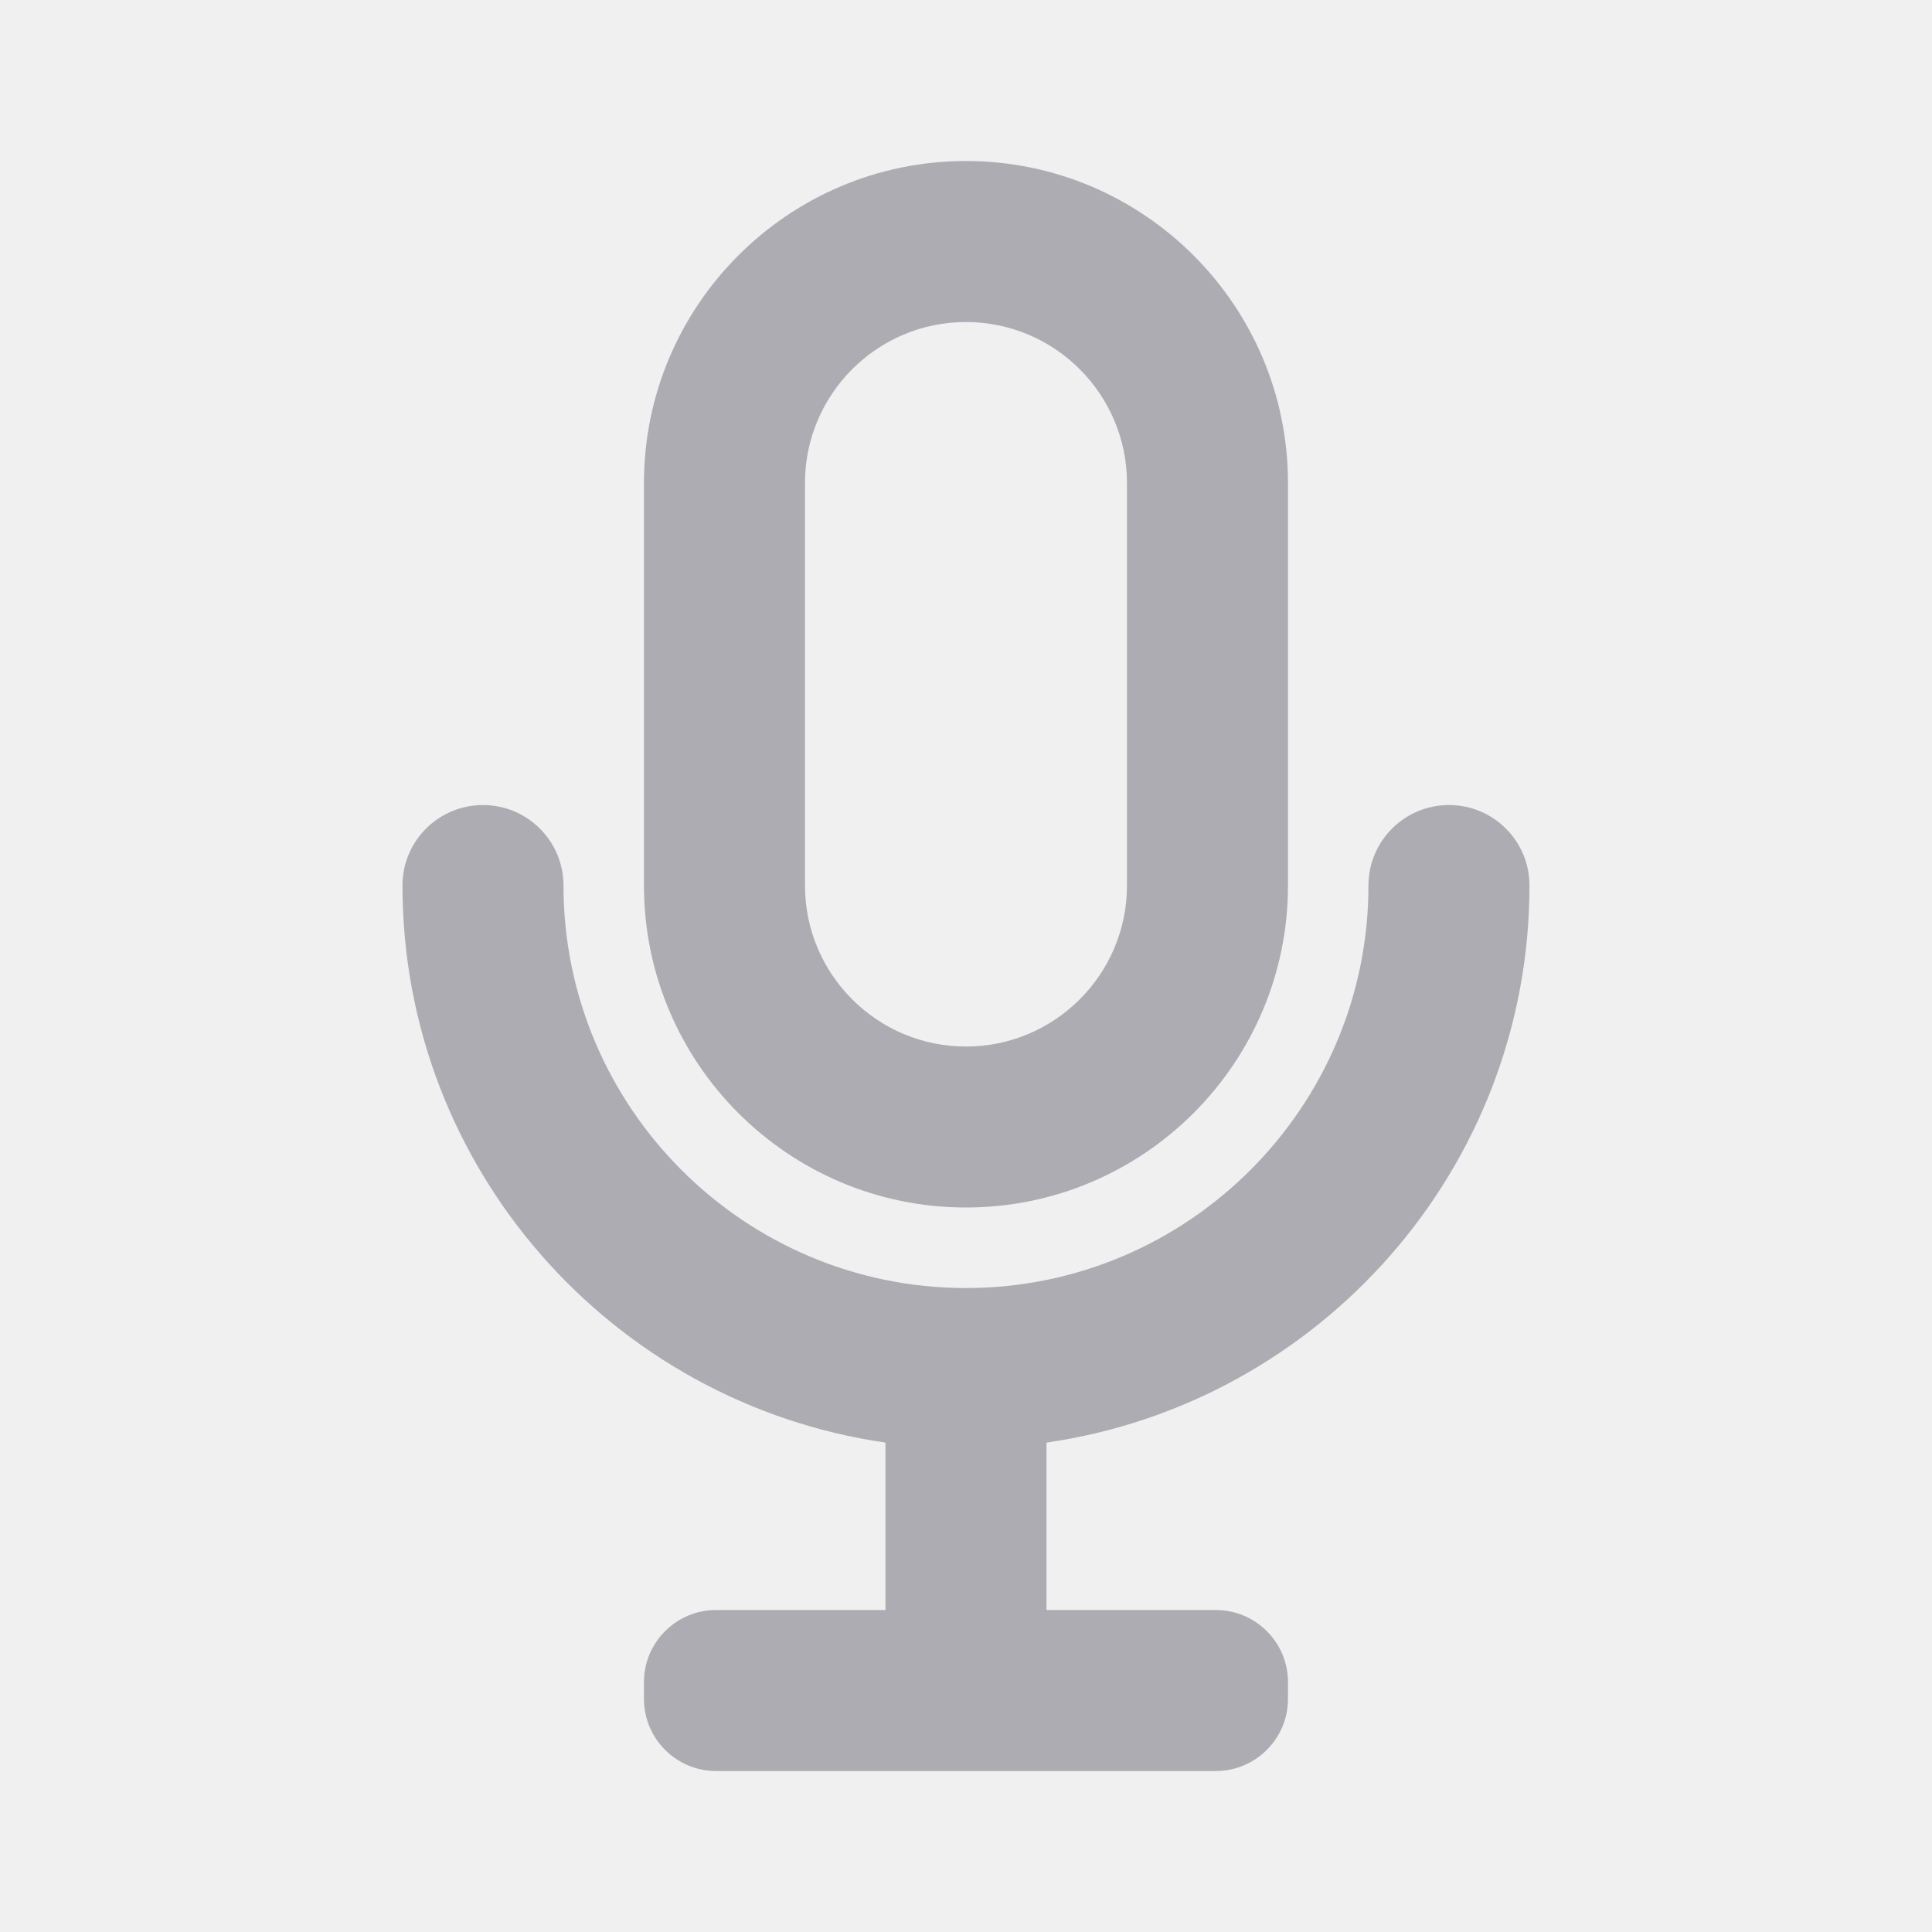
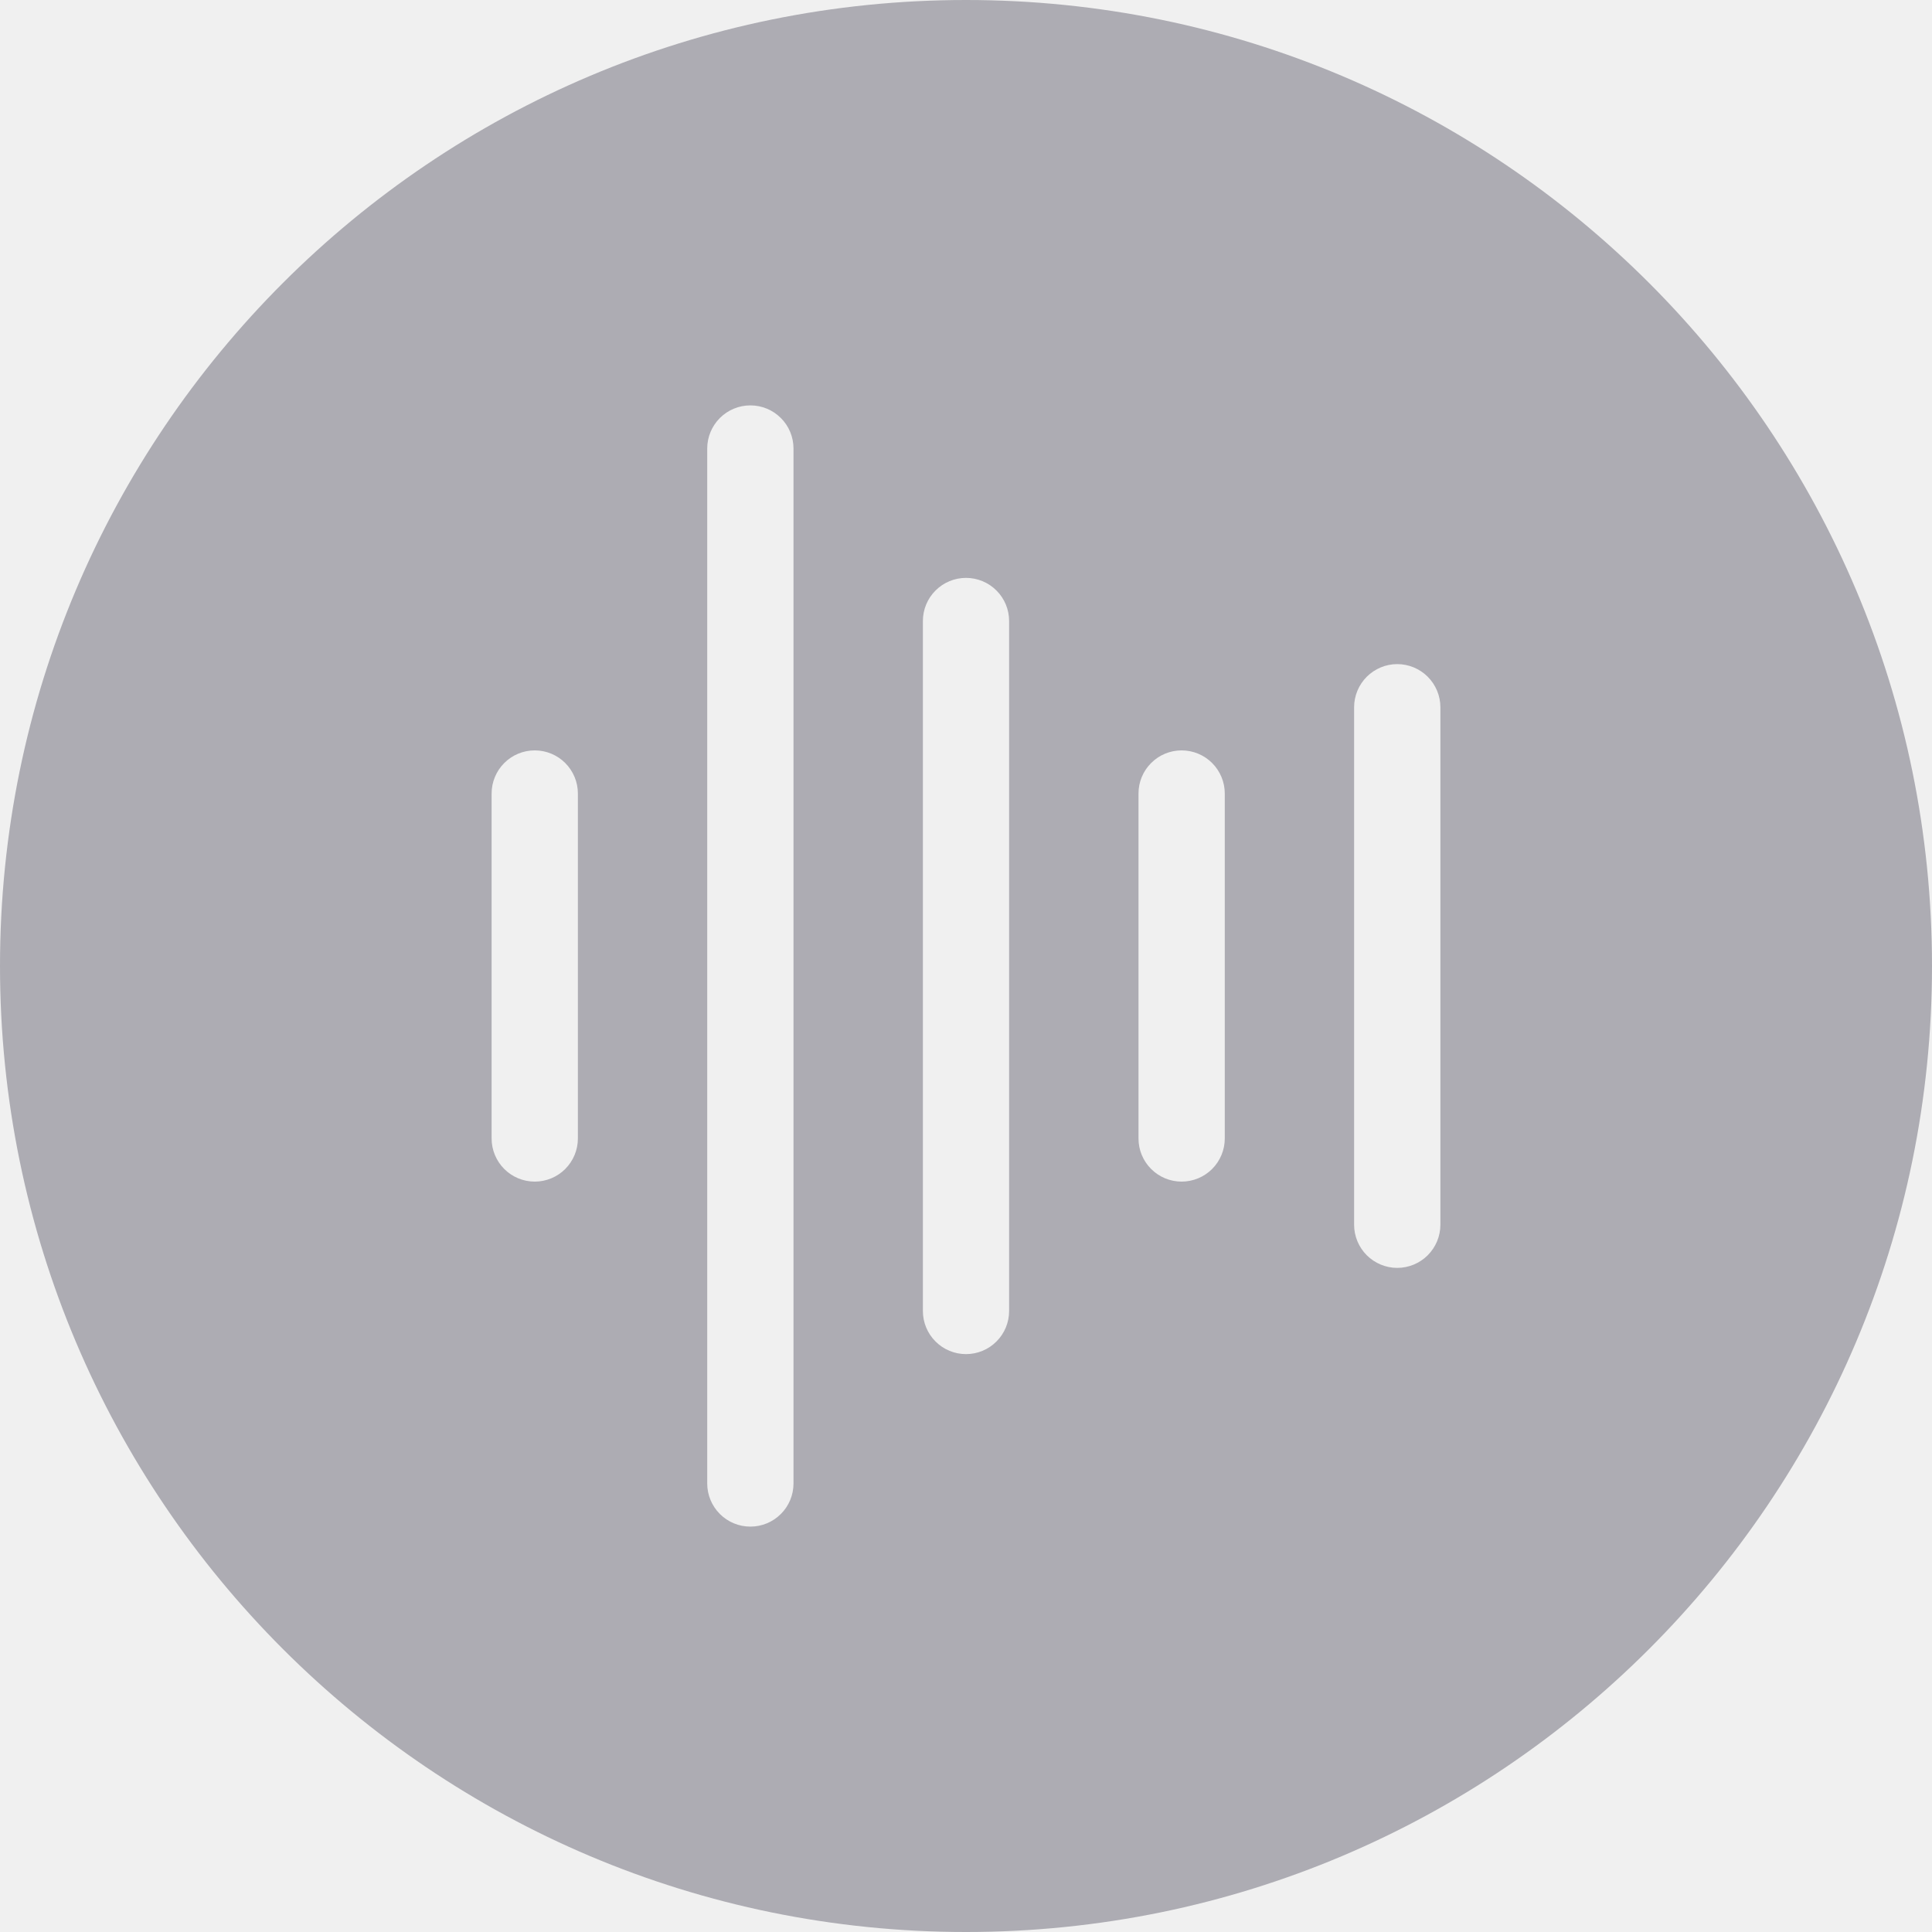
<svg xmlns="http://www.w3.org/2000/svg" width="35" height="35" viewBox="0 0 35 35" fill="none">
-   <mask id="mask0_1255_4512" style="mask-type:luminance" maskUnits="userSpaceOnUse" x="7" y="2" width="21" height="31">
-     <path fill-rule="evenodd" clip-rule="evenodd" d="M17.499 5.834C15.891 5.834 14.583 7.142 14.583 8.75V16.042C14.583 17.651 15.891 18.959 17.499 18.959C19.108 18.959 20.416 17.651 20.416 16.042V8.75C20.416 7.142 19.108 5.834 17.499 5.834ZM23.333 16.042C23.333 19.259 20.716 21.875 17.499 21.875C14.282 21.875 11.666 19.259 11.666 16.042V8.75C11.666 5.533 14.282 2.917 17.499 2.917C20.716 2.917 23.333 5.533 23.333 8.75V16.042ZM26.249 14.584C27.056 14.584 27.708 15.237 27.708 16.042C27.708 21.175 23.897 25.422 18.958 26.134V29.167H22.027C22.746 29.167 23.333 29.753 23.333 30.472V30.779C23.333 31.497 22.746 32.084 22.027 32.084H12.971C12.252 32.084 11.666 31.497 11.666 30.779V30.472C11.666 29.753 12.252 29.167 12.971 29.167H16.041V26.134C11.102 25.422 7.291 21.175 7.291 16.042C7.291 15.237 7.943 14.584 8.749 14.584C9.556 14.584 10.208 15.237 10.208 16.042C10.208 20.063 13.479 23.334 17.499 23.334C21.52 23.334 24.791 20.063 24.791 16.042C24.791 15.237 25.443 14.584 26.249 14.584Z" fill="white" />
-   </mask>
-   <g mask="url(#mask0_1255_4512)">
-     <rect width="35" height="35" fill="#ADACB3" />
-   </g>
+   <path fill-rule="evenodd" clip-rule="evenodd" d="M17.5 35C27.165 35 35 27.165 35 17.5C35 7.835 27.165 0 17.5 0C7.835 0 0 7.835 0 17.5C0 27.165 7.835 35 17.5 35ZM10.24 21.177C10.386 21.031 10.469 20.832 10.469 20.625V14.375C10.469 14.168 10.386 13.969 10.24 13.823C10.093 13.676 9.895 13.594 9.688 13.594C9.48 13.594 9.282 13.676 9.135 13.823C8.989 13.969 8.906 14.168 8.906 14.375V20.625C8.906 20.832 8.989 21.031 9.135 21.177C9.282 21.324 9.48 21.406 9.688 21.406C9.895 21.406 10.093 21.324 10.24 21.177ZM13.041 7.573C13.188 7.426 13.386 7.344 13.594 7.344C13.801 7.344 14 7.426 14.146 7.573C14.293 7.719 14.375 7.918 14.375 8.125V26.875C14.375 27.082 14.293 27.281 14.146 27.427C14 27.574 13.801 27.656 13.594 27.656C13.386 27.656 13.188 27.574 13.041 27.427C12.895 27.281 12.812 27.082 12.812 26.875V8.125C12.812 7.918 12.895 7.719 13.041 7.573ZM16.948 10.698C17.094 10.551 17.293 10.469 17.5 10.469C17.707 10.469 17.906 10.551 18.052 10.698C18.199 10.844 18.281 11.043 18.281 11.25V23.75C18.281 23.957 18.199 24.156 18.052 24.302C17.906 24.449 17.707 24.531 17.5 24.531C17.293 24.531 17.094 24.449 16.948 24.302C16.801 24.156 16.719 23.957 16.719 23.75V11.25C16.719 11.043 16.801 10.844 16.948 10.698ZM20.854 13.823C21 13.676 21.199 13.594 21.406 13.594C21.613 13.594 21.812 13.676 21.959 13.823C22.105 13.969 22.188 14.168 22.188 14.375V20.625C22.188 20.832 22.105 21.031 21.959 21.177C21.812 21.324 21.613 21.406 21.406 21.406C21.199 21.406 21 21.324 20.854 21.177C20.707 21.031 20.625 20.832 20.625 20.625V14.375C20.625 14.168 20.707 13.969 20.854 13.823ZM24.76 12.26C24.907 12.114 25.105 12.031 25.312 12.031C25.52 12.031 25.718 12.114 25.865 12.26C26.011 12.407 26.094 12.605 26.094 12.812V22.188C26.094 22.395 26.011 22.593 25.865 22.74C25.718 22.886 25.52 22.969 25.312 22.969C25.105 22.969 24.907 22.886 24.76 22.74C24.614 22.593 24.531 22.395 24.531 22.188V12.812C24.531 12.605 24.614 12.407 24.76 12.26Z" fill="#ADACB3" />
</svg>
